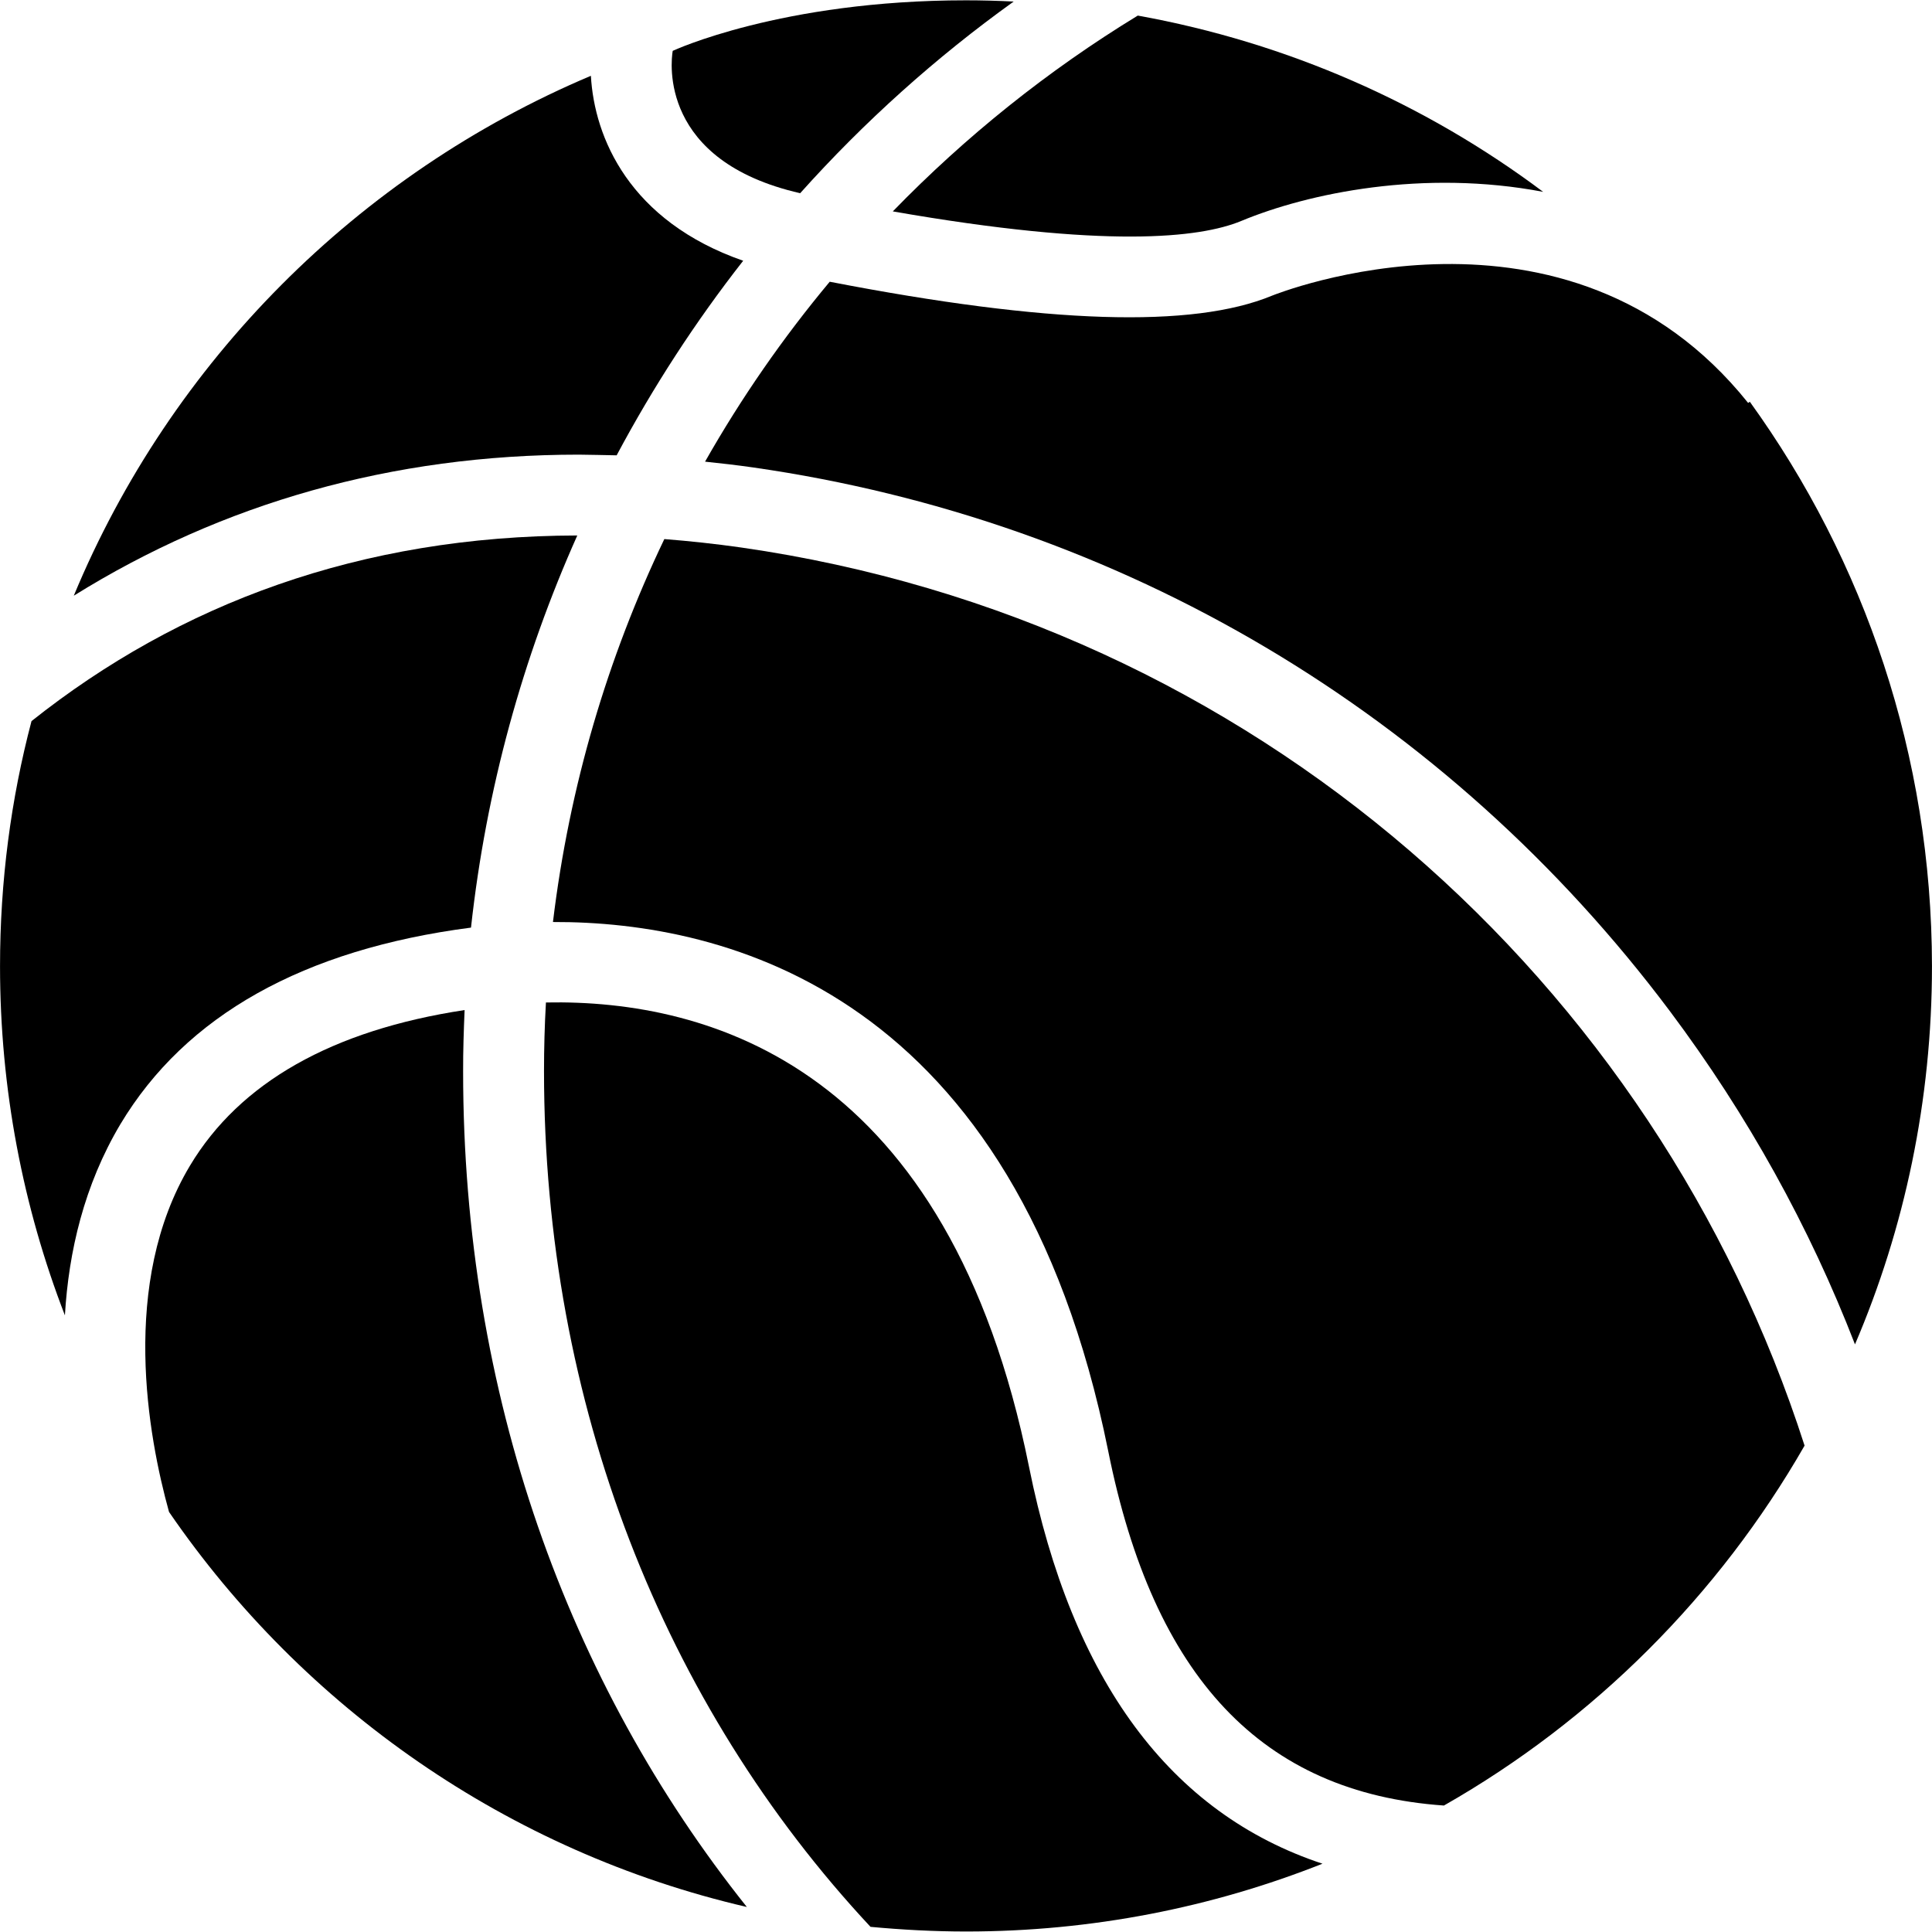
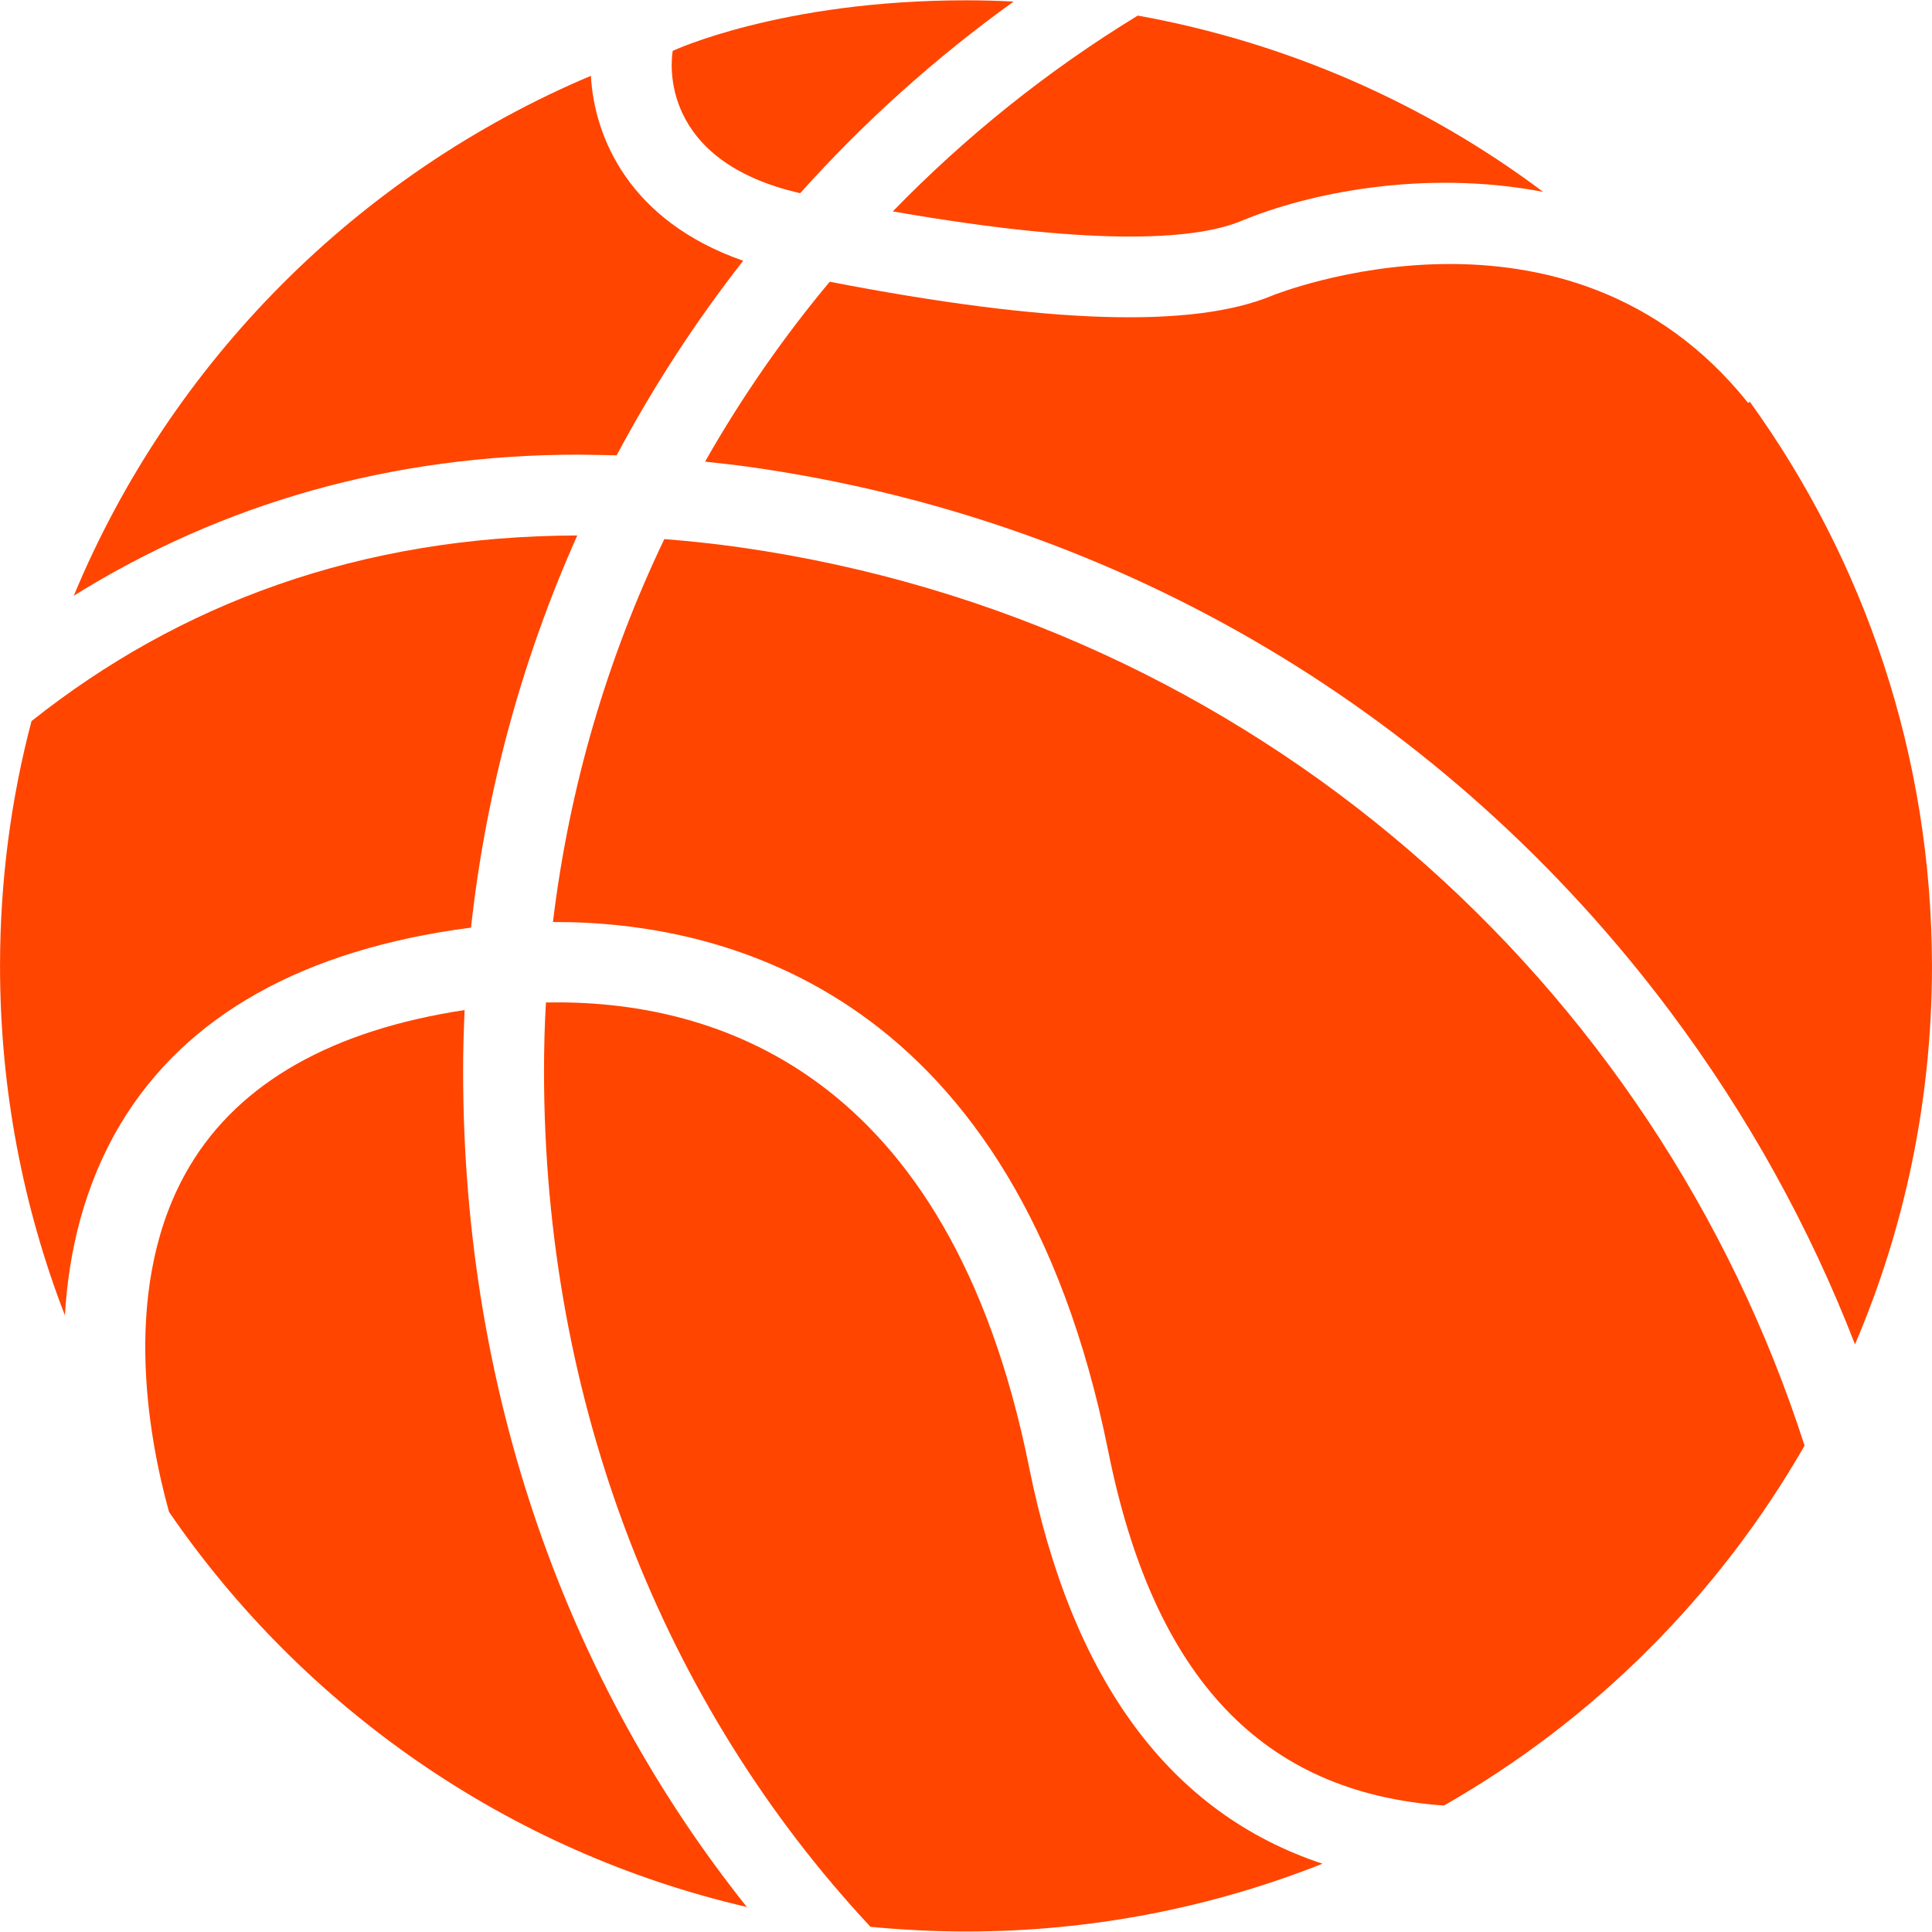
- <svg xmlns="http://www.w3.org/2000/svg" fill="#000000" version="1.1" id="Capa_1" width="800px" height="800px" viewBox="0 0 31.118 31.119" xml:space="preserve">
+ <svg xmlns="http://www.w3.org/2000/svg" fill="orangered" version="1.1" id="Capa_1" width="800px" height="800px" viewBox="0 0 31.118 31.119" xml:space="preserve">
  <g>
    <g>
      <path d="M11.939,8.819c-0.42-0.06-0.834-0.104-1.239-0.136c-0.914,1.908-1.53,3.981-1.794,6.168    c2.799-0.01,7.457,1.146,8.943,8.518c0.731,3.649,2.479,5.508,5.408,5.713c2.418-1.377,4.426-3.386,5.809-5.797    C26.671,15.833,20.206,10.006,11.939,8.819z" />
      <path d="M7.483,16.269c-2.133,0.324-3.621,1.168-4.422,2.504c-1.134,1.89-0.675,4.371-0.339,5.58    c2.164,3.154,5.462,5.472,9.307,6.363c-2.882-3.611-4.57-8.258-4.57-13.457C7.458,16.927,7.469,16.599,7.483,16.269z" />
      <path d="M9.932,7.334c0.589-1.104,1.269-2.152,2.038-3.134c-1.835-0.64-2.397-1.984-2.453-2.979    C5.762,2.808,2.754,5.825,1.188,9.595C3.576,8.108,6.31,7.323,9.321,7.323C9.522,7.325,9.728,7.33,9.932,7.334z" />
      <path d="M7.586,14.941c0.244-2.226,0.833-4.35,1.712-6.316c-3.495,0.007-6.413,1.1-8.791,2.99C0.175,12.874,0,14.196,0,15.562    c0,1.98,0.37,3.879,1.045,5.625c0.06-1.024,0.309-2.098,0.894-3.08C2.989,16.355,4.891,15.291,7.586,14.941z" />
      <path d="M12.888,3.112c1.029-1.149,2.184-2.187,3.439-3.087c-0.256-0.013-0.513-0.02-0.767-0.02c-2.982,0-4.725,0.814-4.725,0.814    C10.804,1.003,10.618,2.593,12.888,3.112z" />
      <path d="M28.184,6.471l-0.027,0.019c-2.914-3.642-7.619-1.747-7.668-1.728c-1.279,0.53-3.613,0.456-7.125-0.224    c-0.751,0.9-1.424,1.869-2.008,2.898c0.254,0.026,0.512,0.056,0.772,0.093c5.934,0.851,11.178,3.966,14.771,8.761    c1.25,1.67,2.248,3.474,2.979,5.364c0.8-1.87,1.24-3.932,1.24-6.092C31.115,12.167,30.029,9.027,28.184,6.471z" />
      <path d="M19.99,3.56c1.086-0.452,2.943-0.836,4.865-0.47c-1.889-1.416-4.113-2.403-6.529-2.839    c-1.447,0.883-2.771,1.944-3.946,3.154C17.811,4.004,19.324,3.835,19.99,3.56z" />
      <path d="M16.574,23.626c-1.293-6.422-5.12-7.531-7.781-7.479c-0.021,0.367-0.031,0.735-0.031,1.106    c0,5.353,1.922,10.207,5.259,13.783c0.506,0.047,1.02,0.075,1.541,0.075c2.023,0,3.961-0.387,5.739-1.092    C18.85,29.208,17.266,27.07,16.574,23.626z" />
    </g>
  </g>
</svg>
